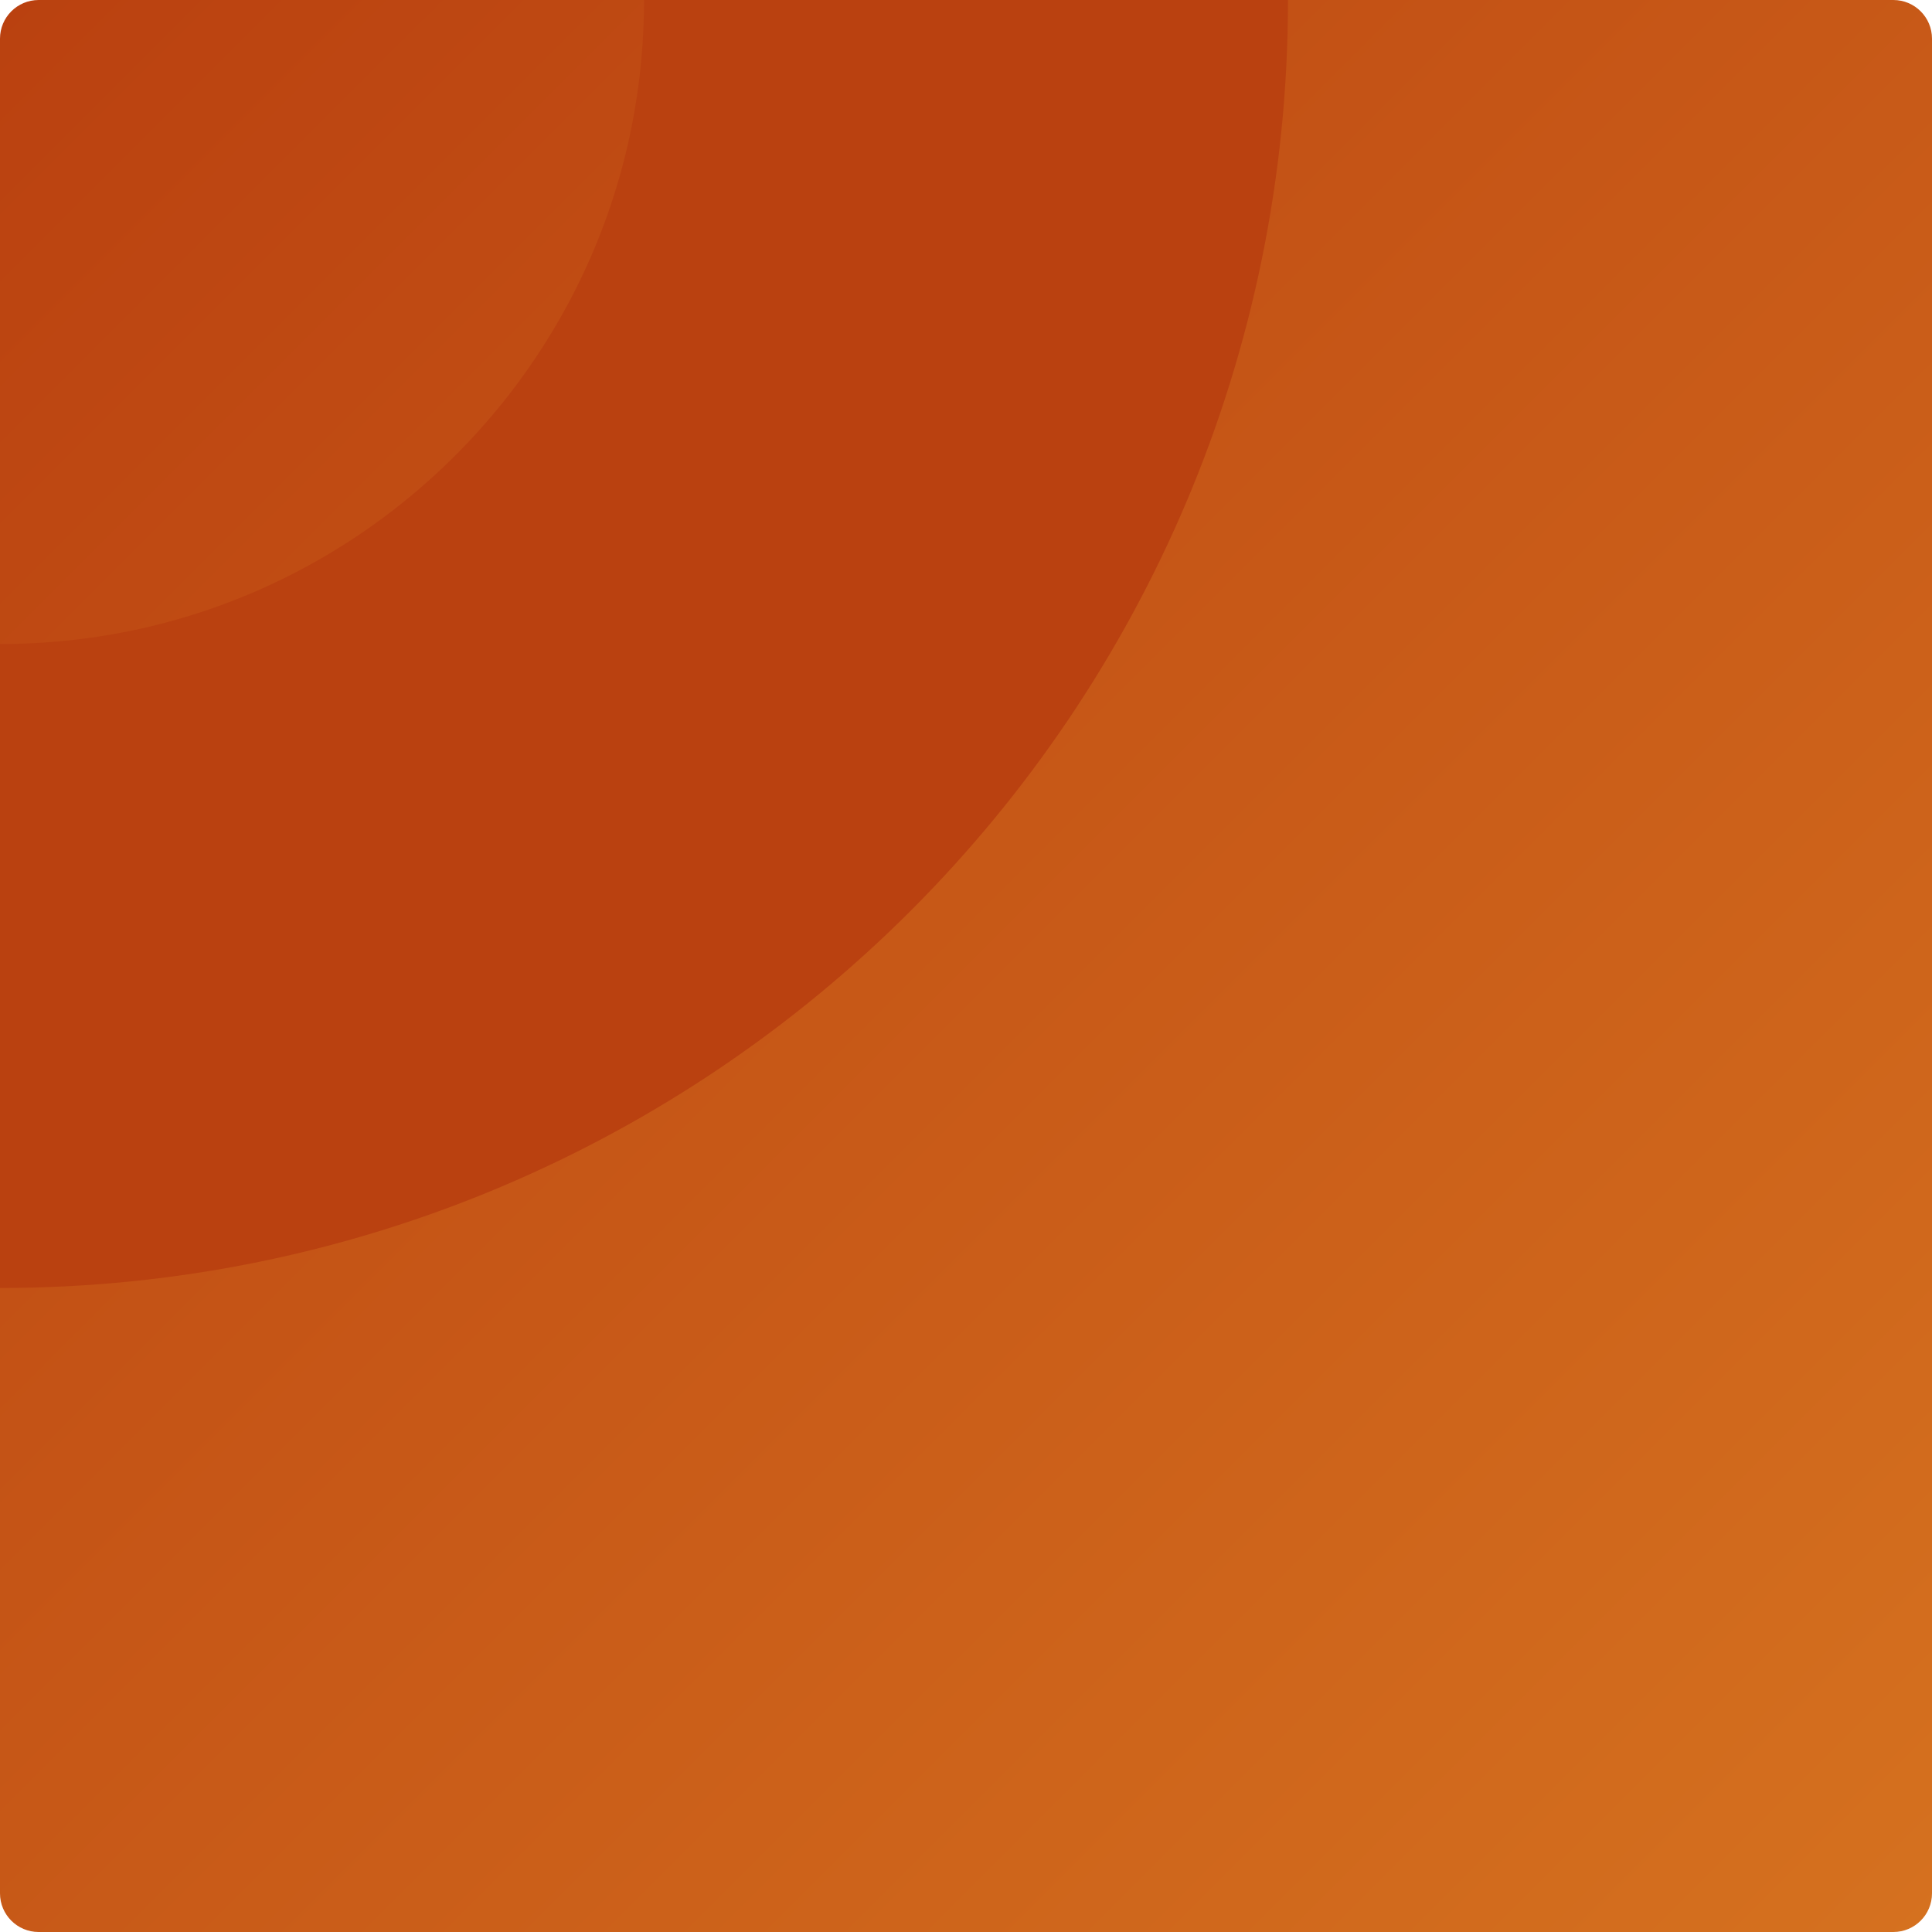
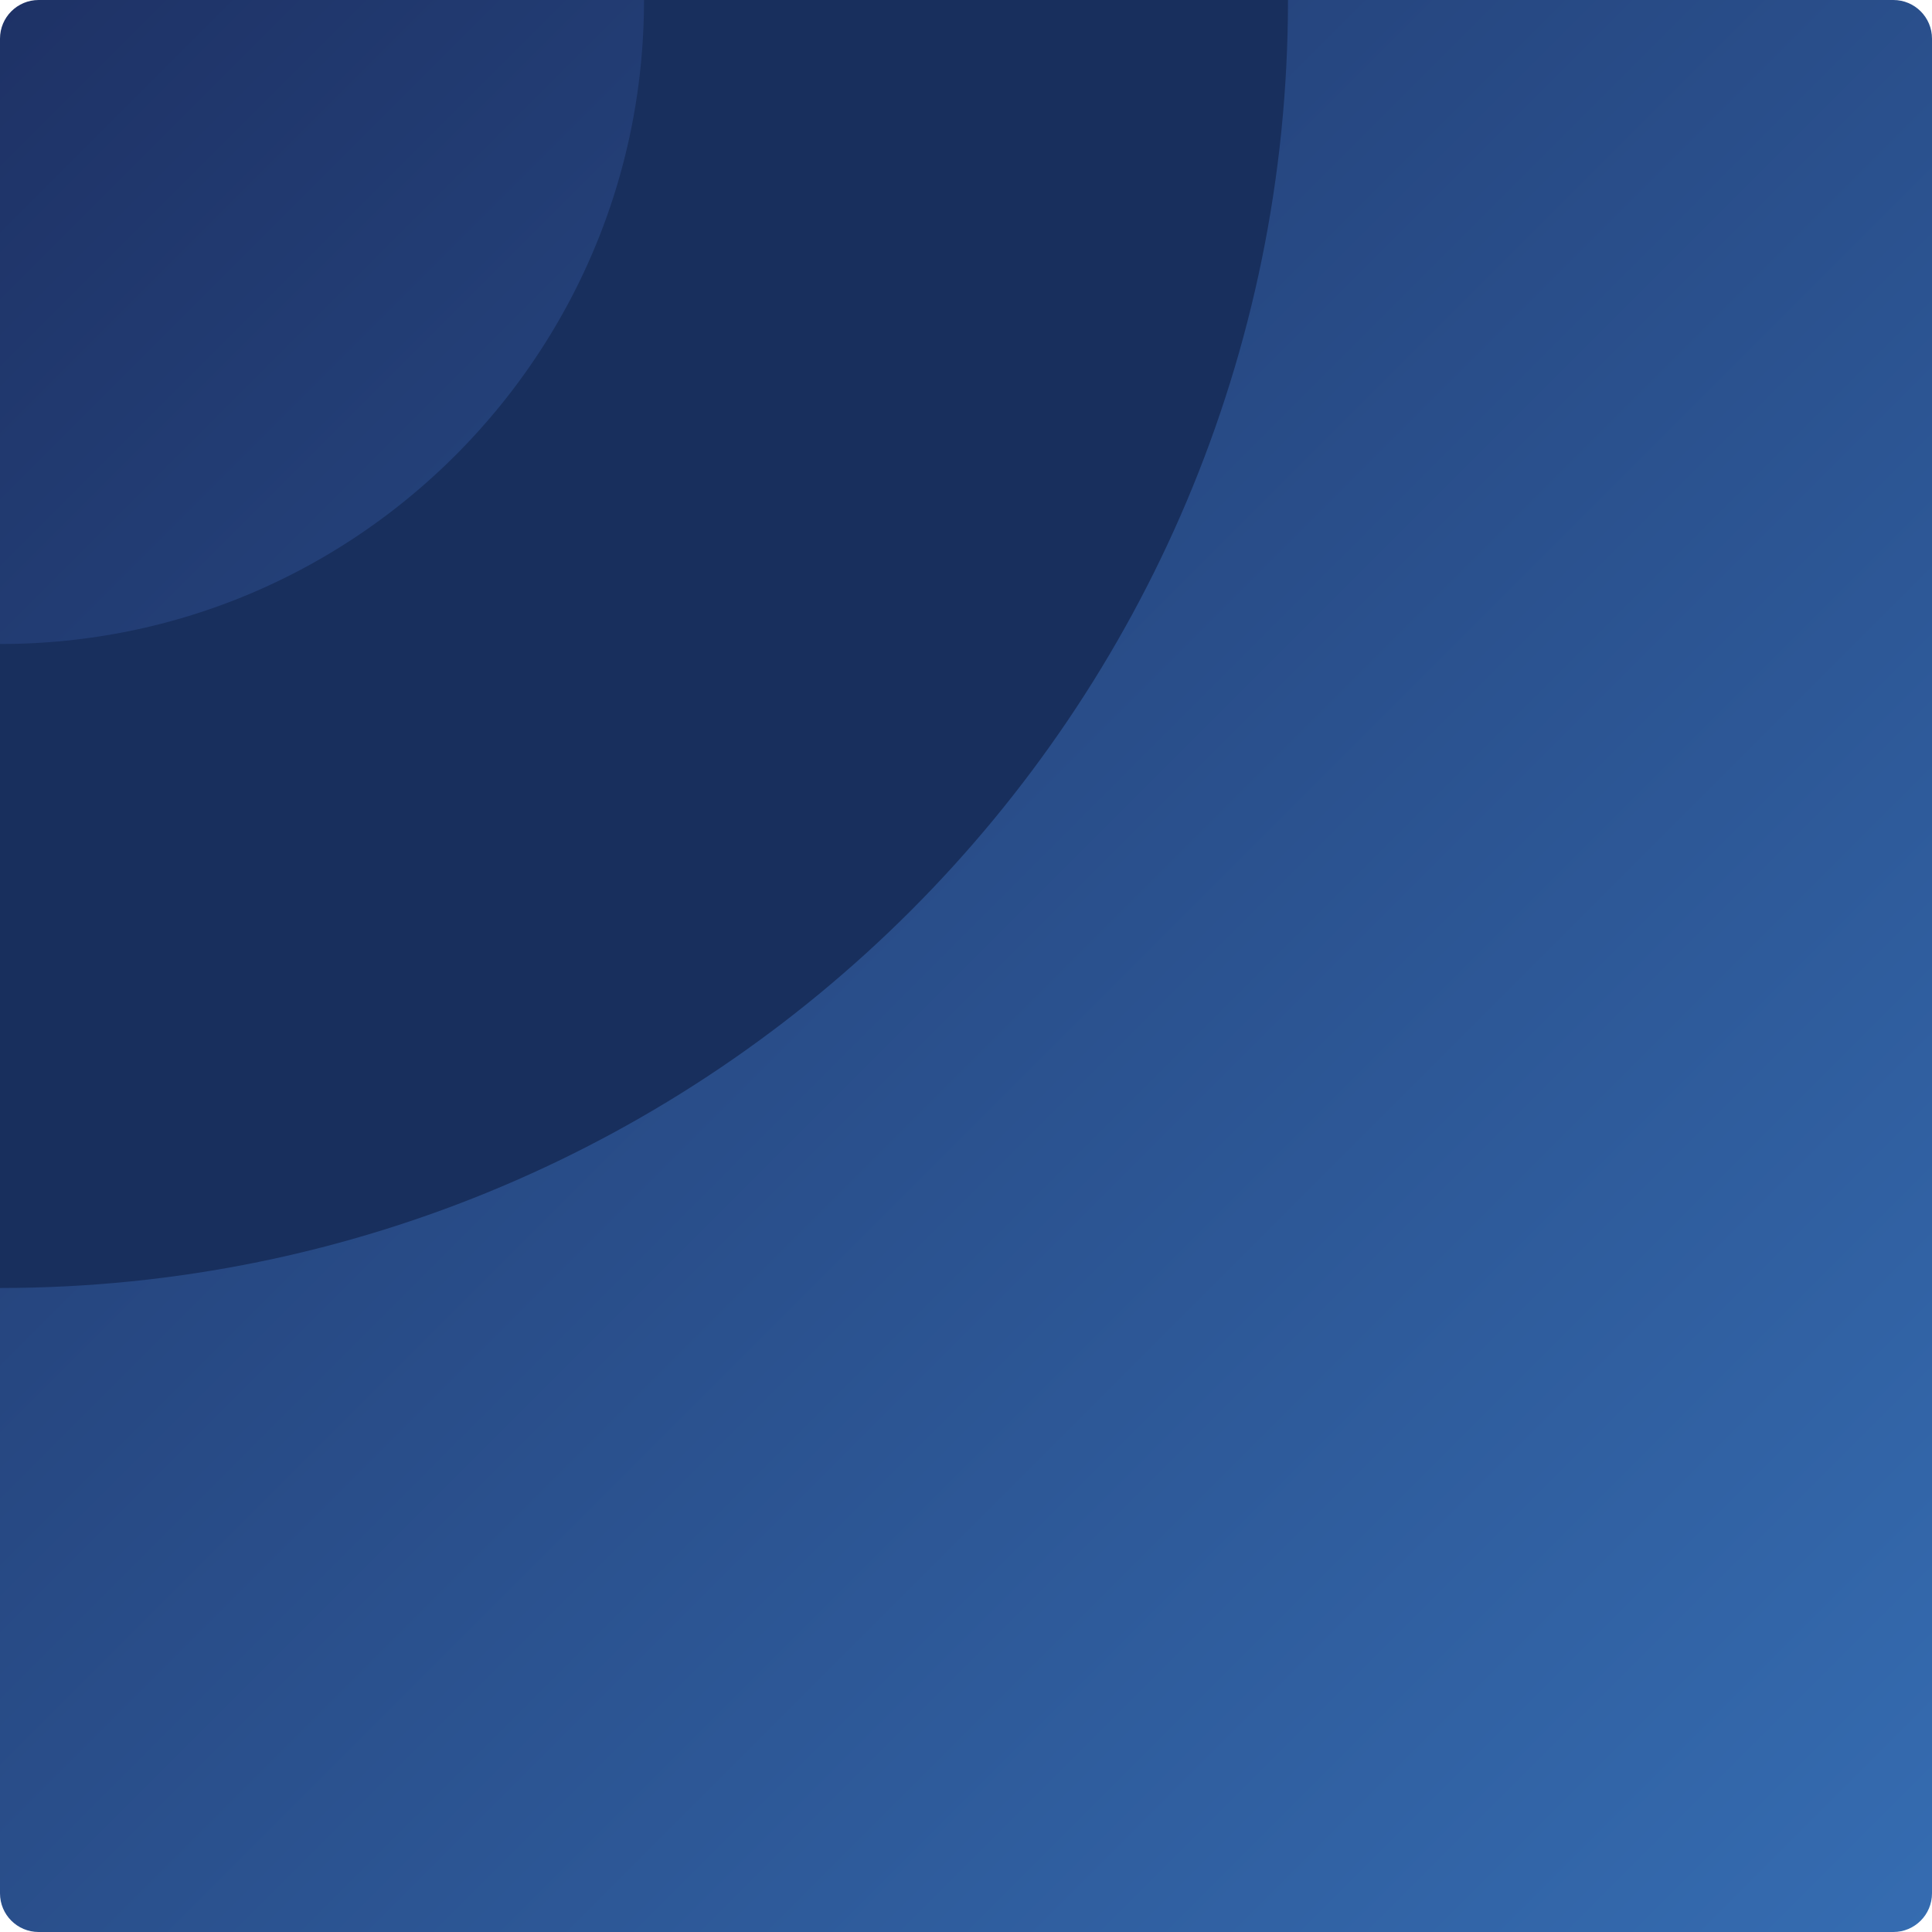
<svg xmlns="http://www.w3.org/2000/svg" version="1.1" width="500" height="500">
  <defs>
    <linearGradient id="irymQKTWctBx" x1="0px" x2="500px" y1="0px" y2="500px" gradientUnits="userSpaceOnUse">
-       <stop offset="0" stop-color="#BA4110" />
-       <stop offset="1" stop-color="#D5711F" />
+       <stop offset="0" stop-color="#1e3266" />
+       <stop offset="1" stop-color="#356cb1" />
    </linearGradient>
  </defs>
  <g>
    <path fill="url(#irymQKTWctBx)" stroke="none" paint-order="stroke fill markers" d=" M 10 0 L 490 0 L 490 0 A 10 10 0 0 1 500 10 L 500 490 L 500 490 A 10 10 0 0 1 490 500 L 10 500 L 10 500 A 10 10 0 0 1 0 490 L 0 10 L 0 10 A 10 10 0 0 1 10 0 Z" />
-     <path fill="none" stroke="#BA4110" paint-order="fill stroke markers" d=" M 250 0 A 250 250 0 0 1 1.5308084989341916e-14 250" stroke-miterlimit="10" stroke-width="166.66" stroke-dasharray="" />
+     <path fill="none" stroke="#182f5d" paint-order="fill stroke markers" d=" M 250 0 A 250 250 0 0 1 1.5308084989341916e-14 250" stroke-miterlimit="10" stroke-width="166.66" stroke-dasharray="" />
  </g>
</svg>
